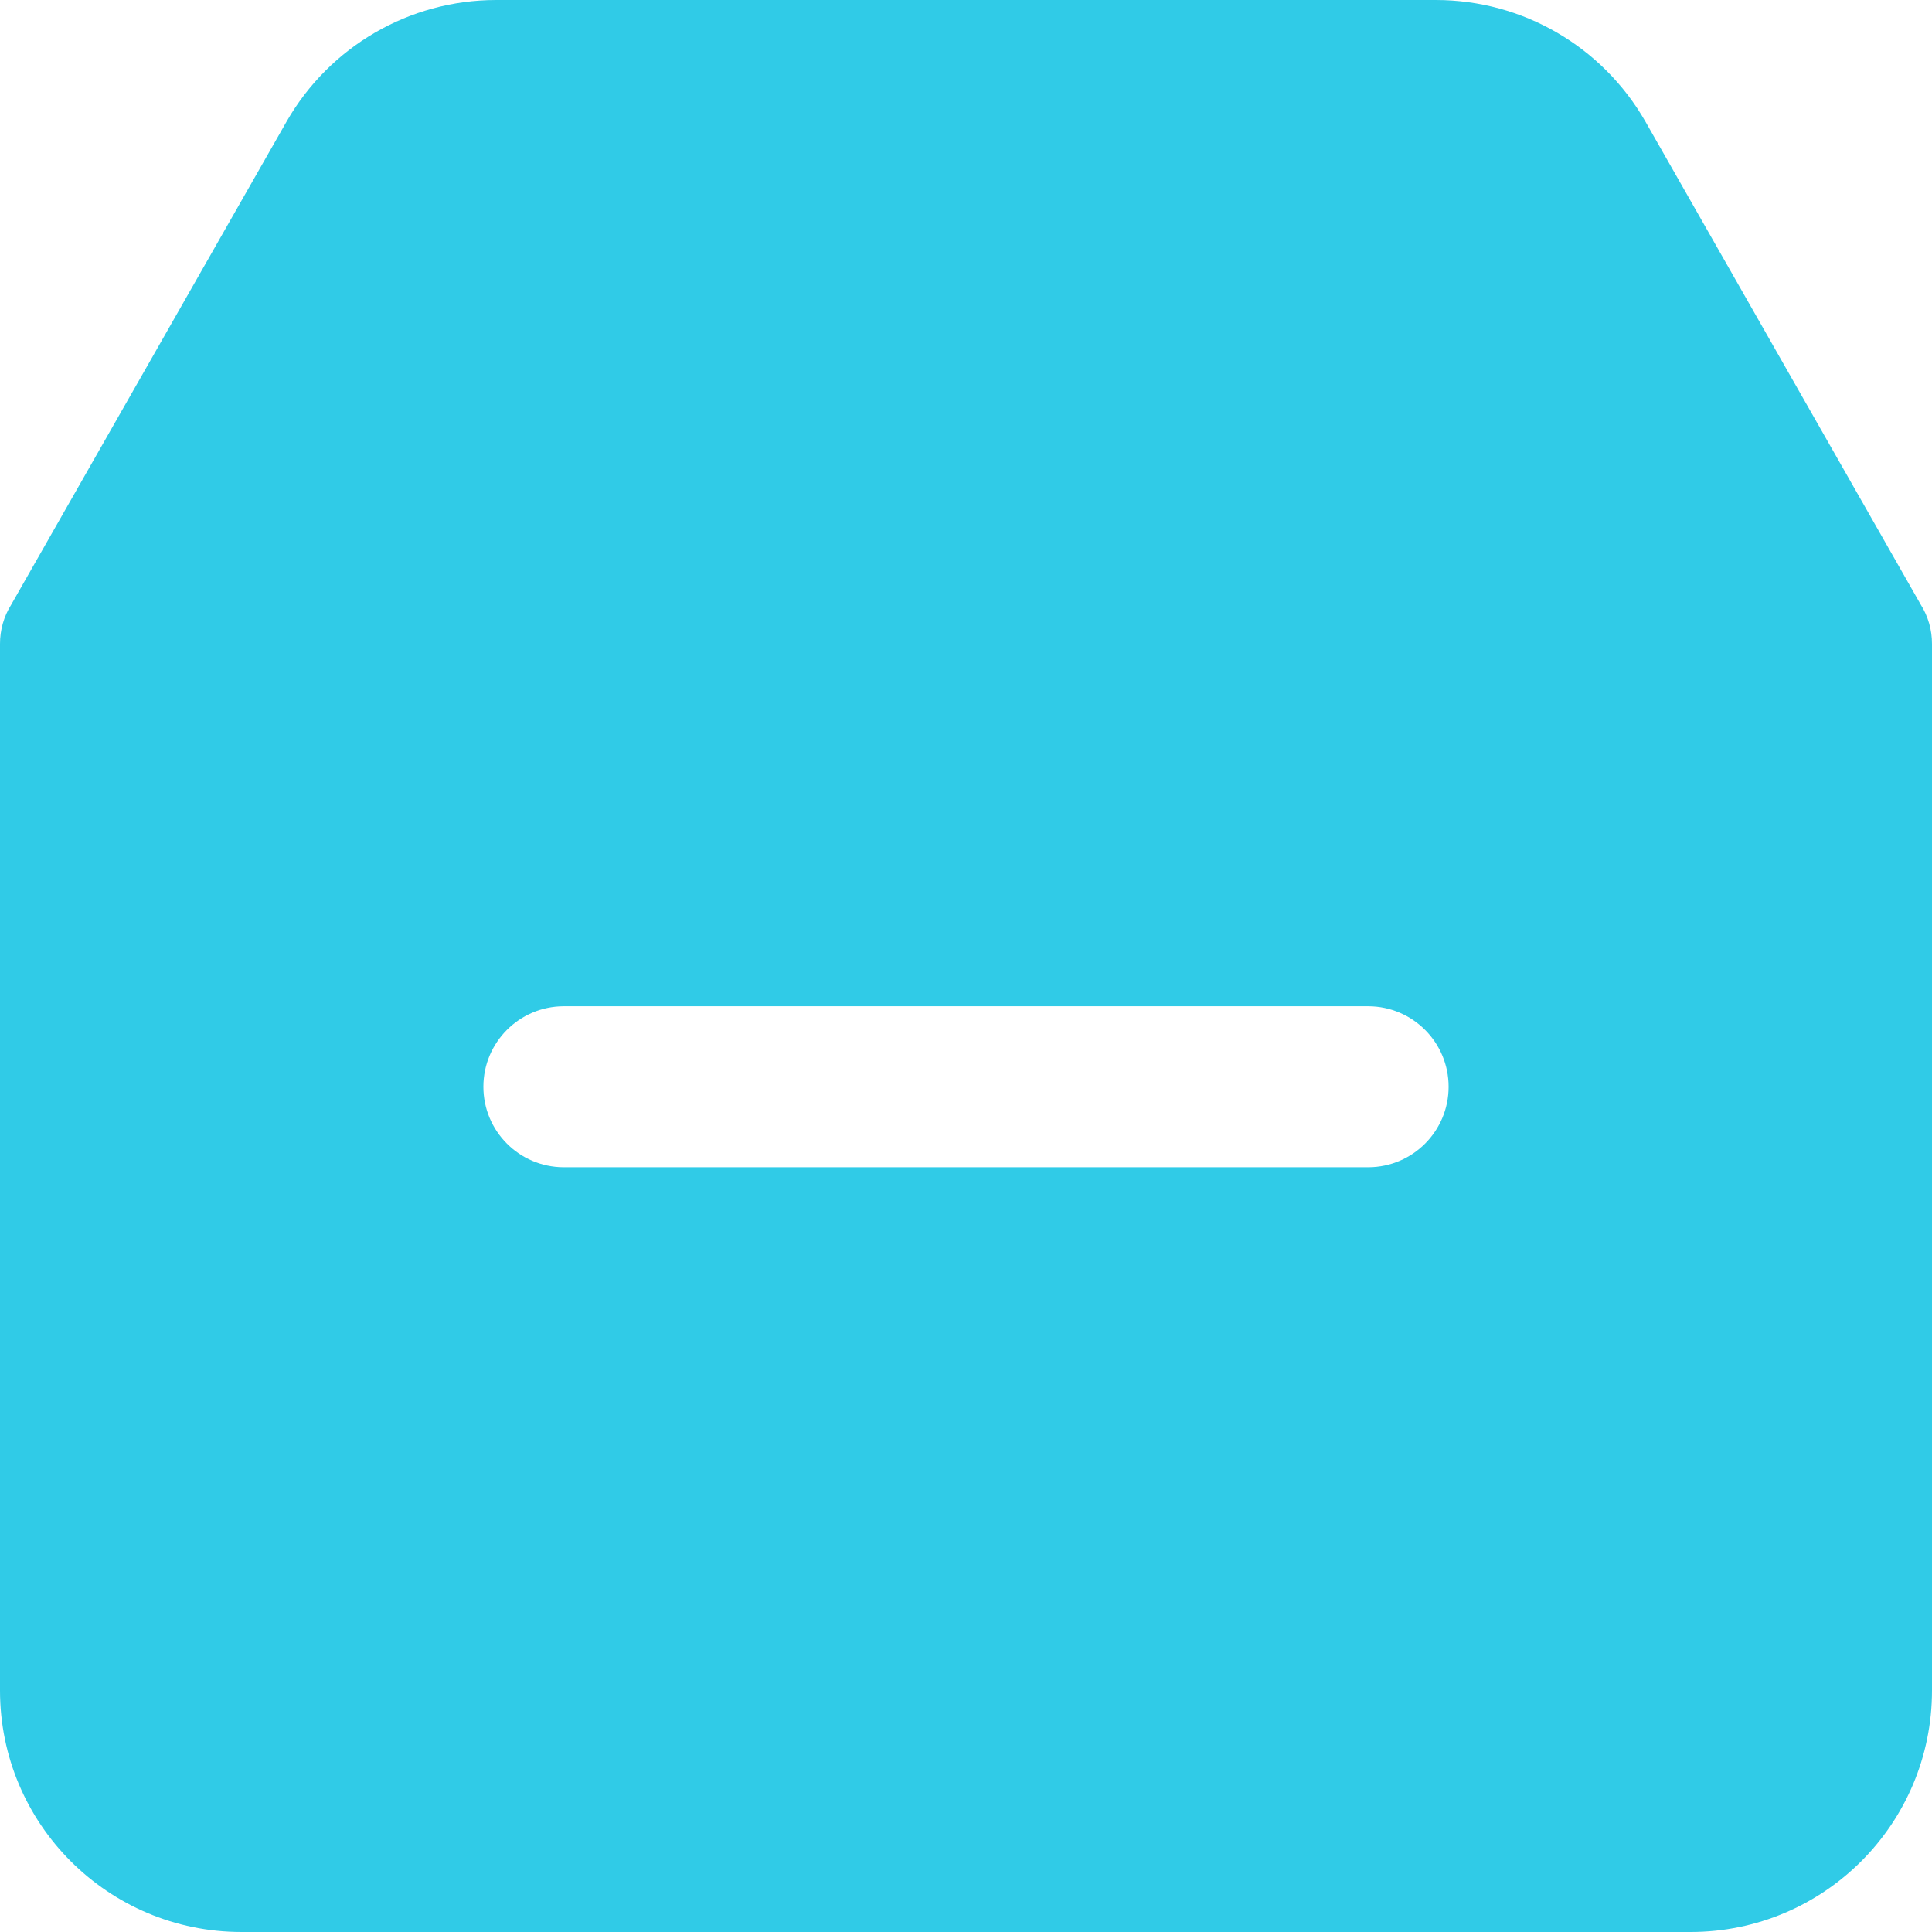
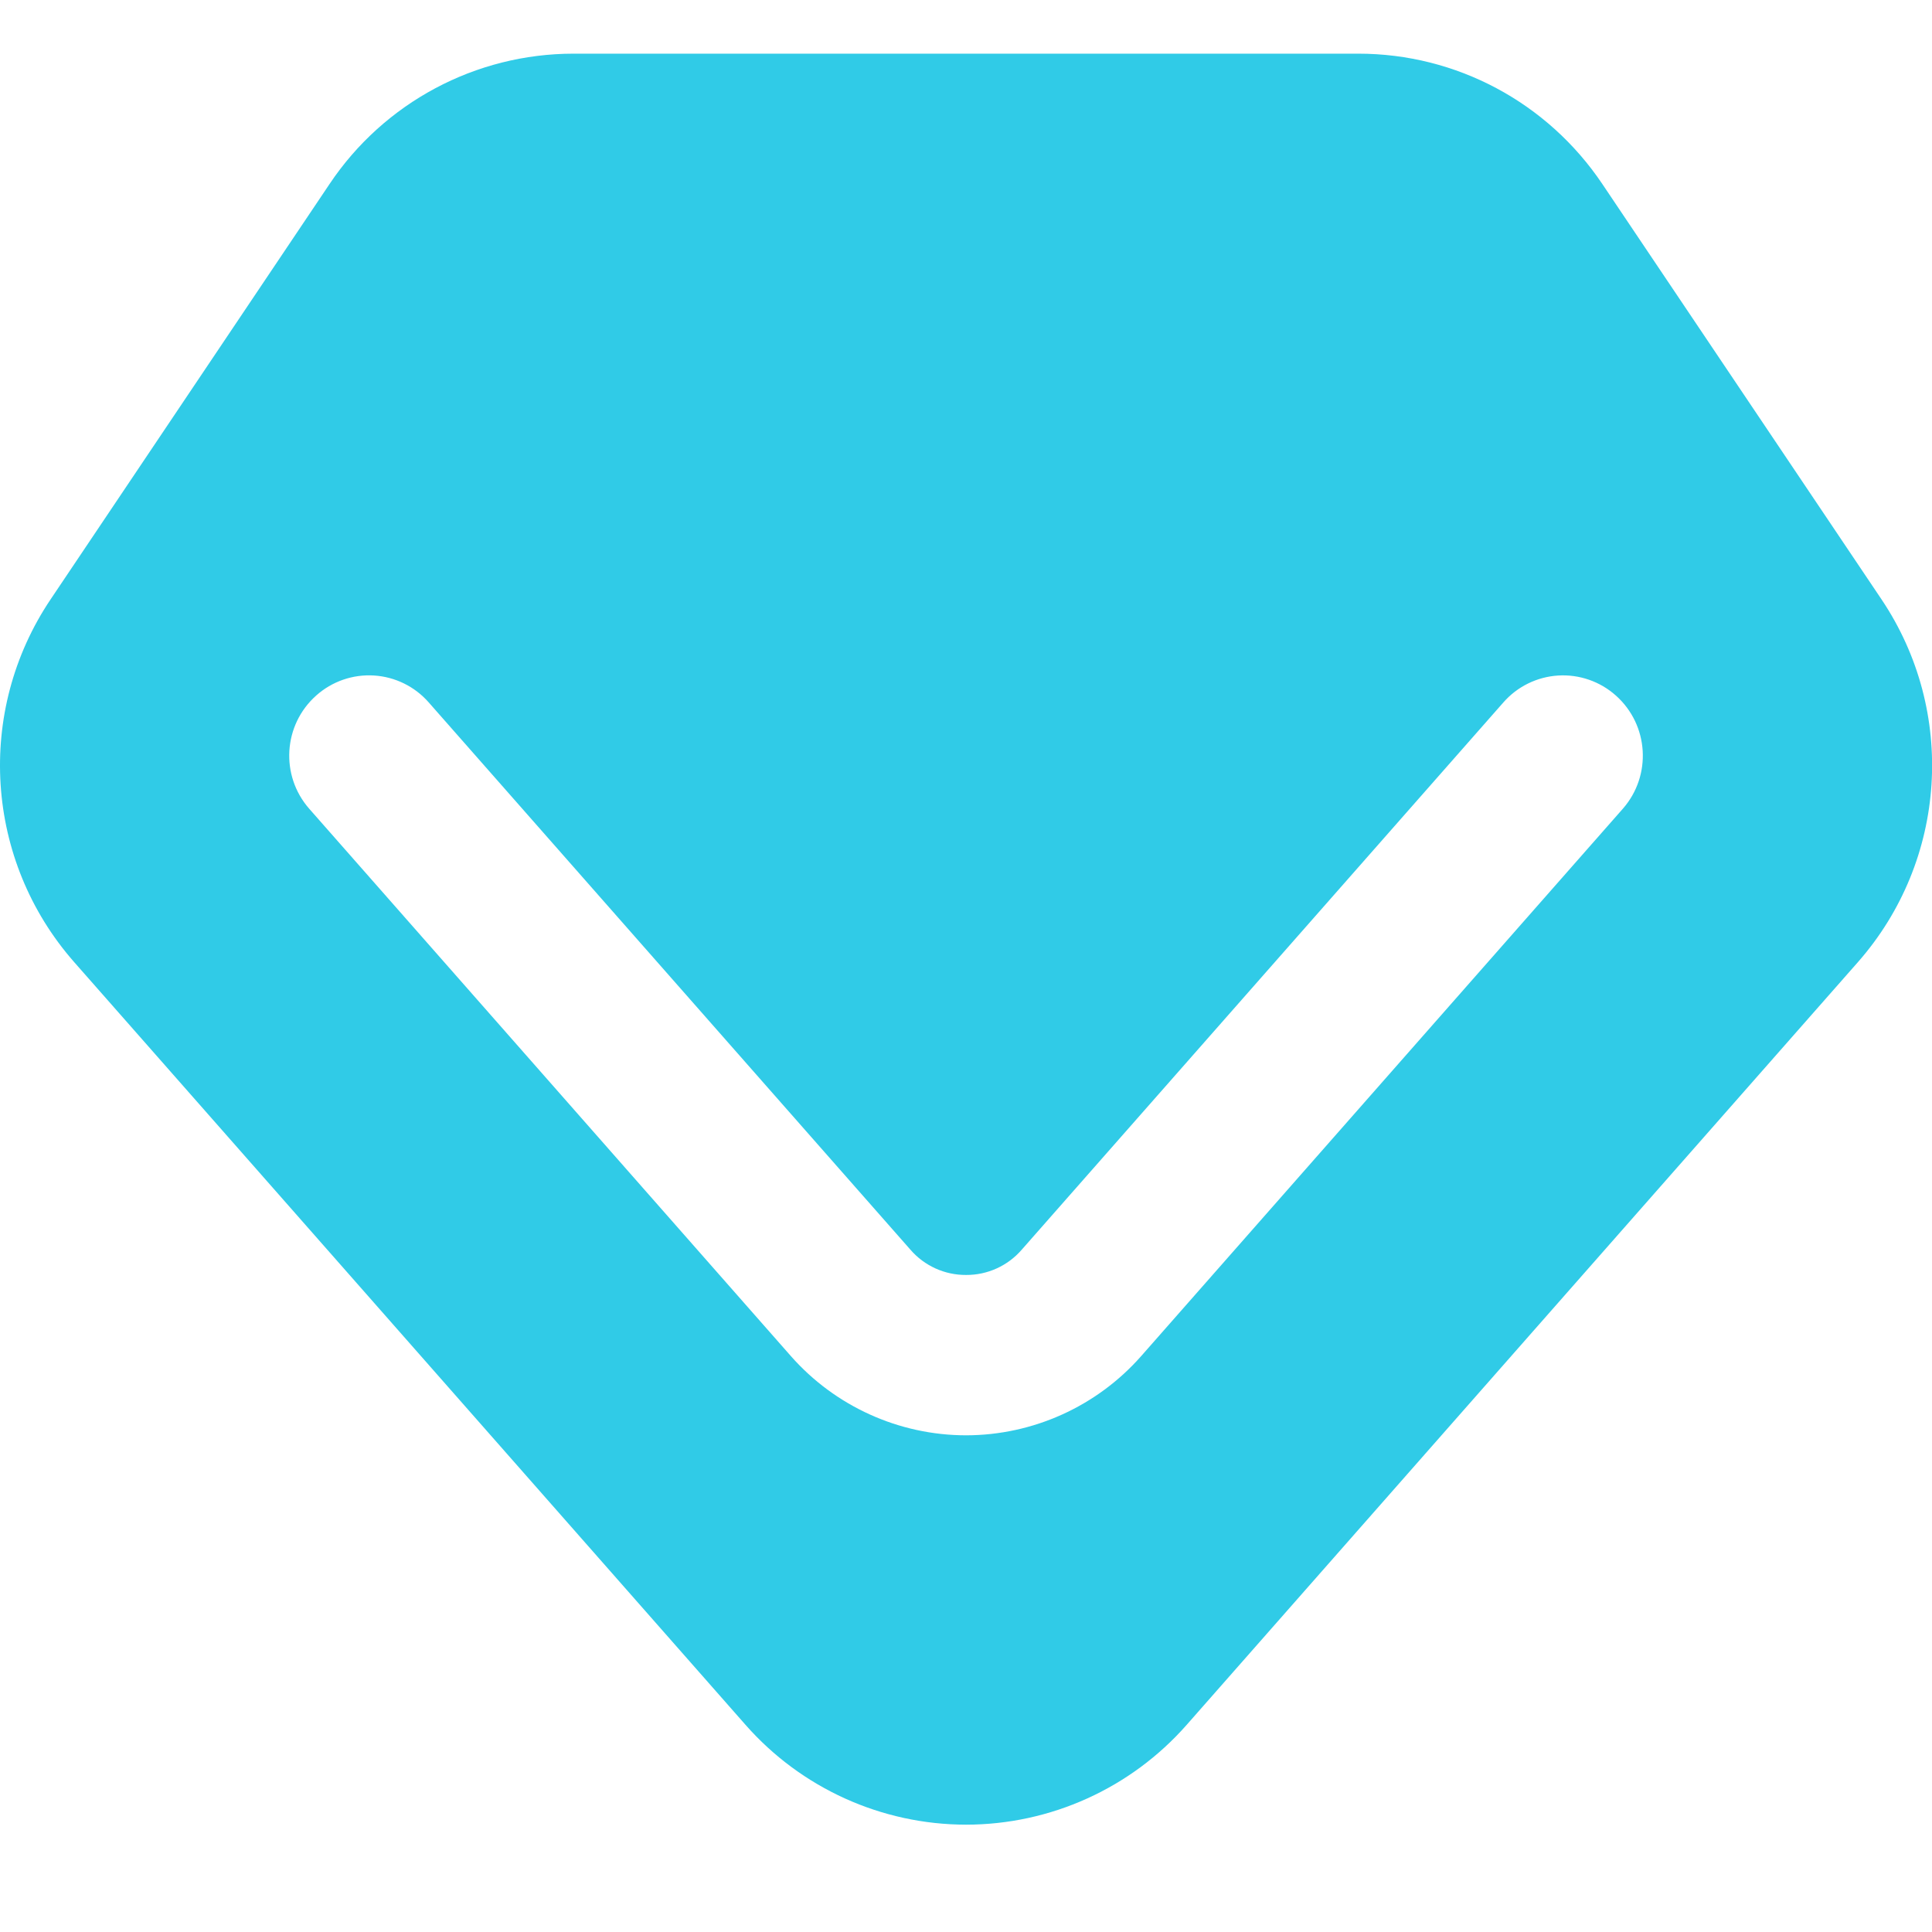
- <svg xmlns="http://www.w3.org/2000/svg" t="1779079305063" class="icon" viewBox="0 0 1024 1024" version="1.1" p-id="4629" width="180" height="180">
-   <path d="M896 1024h-768A128 128 0 0 1 0 896V341.333c-0.028-7.396 2.02-14.649 5.973-20.907l145.92-256A128 128 0 0 1 262.827 0h498.347a128 128 0 0 1 110.933 64.427l145.92 256c3.954 6.258 6.002 13.511 5.973 20.907v554.667a128 128 0 0 1-128 128z m-170.667-405.333a42.667 42.667 0 0 0 0-85.333h-426.667a42.667 42.667 0 0 0 0 85.333h426.667z" fill="#30cbe7" p-id="4630" />
+ <svg xmlns="http://www.w3.org/2000/svg" t="1779082804261" class="icon" viewBox="0 0 1024 1024" version="1.1" p-id="7251" width="180" height="180">
+   <path d="M512.028 967.111a155.876 155.876 0 0 1-116.907-52.935L39.224 509.838a157.867 157.867 0 0 1-12.402-192.171L174.648 97.564A155.62 155.62 0 0 1 303.985 28.444H719.956c51.911 0 100.267 25.828 129.337 69.12l147.94 220.103a157.867 157.867 0 0 1-12.402 192.171L628.963 914.204A155.876 155.876 0 0 1 512.028 967.111z m0-206.364a123.961 123.961 0 0 0 92.814-41.984l255.289-290.105a42.667 42.667 0 0 0-3.698-60.018 42.041 42.041 0 0 0-59.648 3.698l-255.289 290.076a38.684 38.684 0 0 1-29.468 13.34 38.684 38.684 0 0 1-29.468-13.369L227.27 372.338a42.041 42.041 0 0 0-59.676-3.698 42.667 42.667 0 0 0-3.669 60.046l255.289 290.105A123.961 123.961 0 0 0 512.028 760.747z" fill="#30cbe7" p-id="7252" />
</svg>
